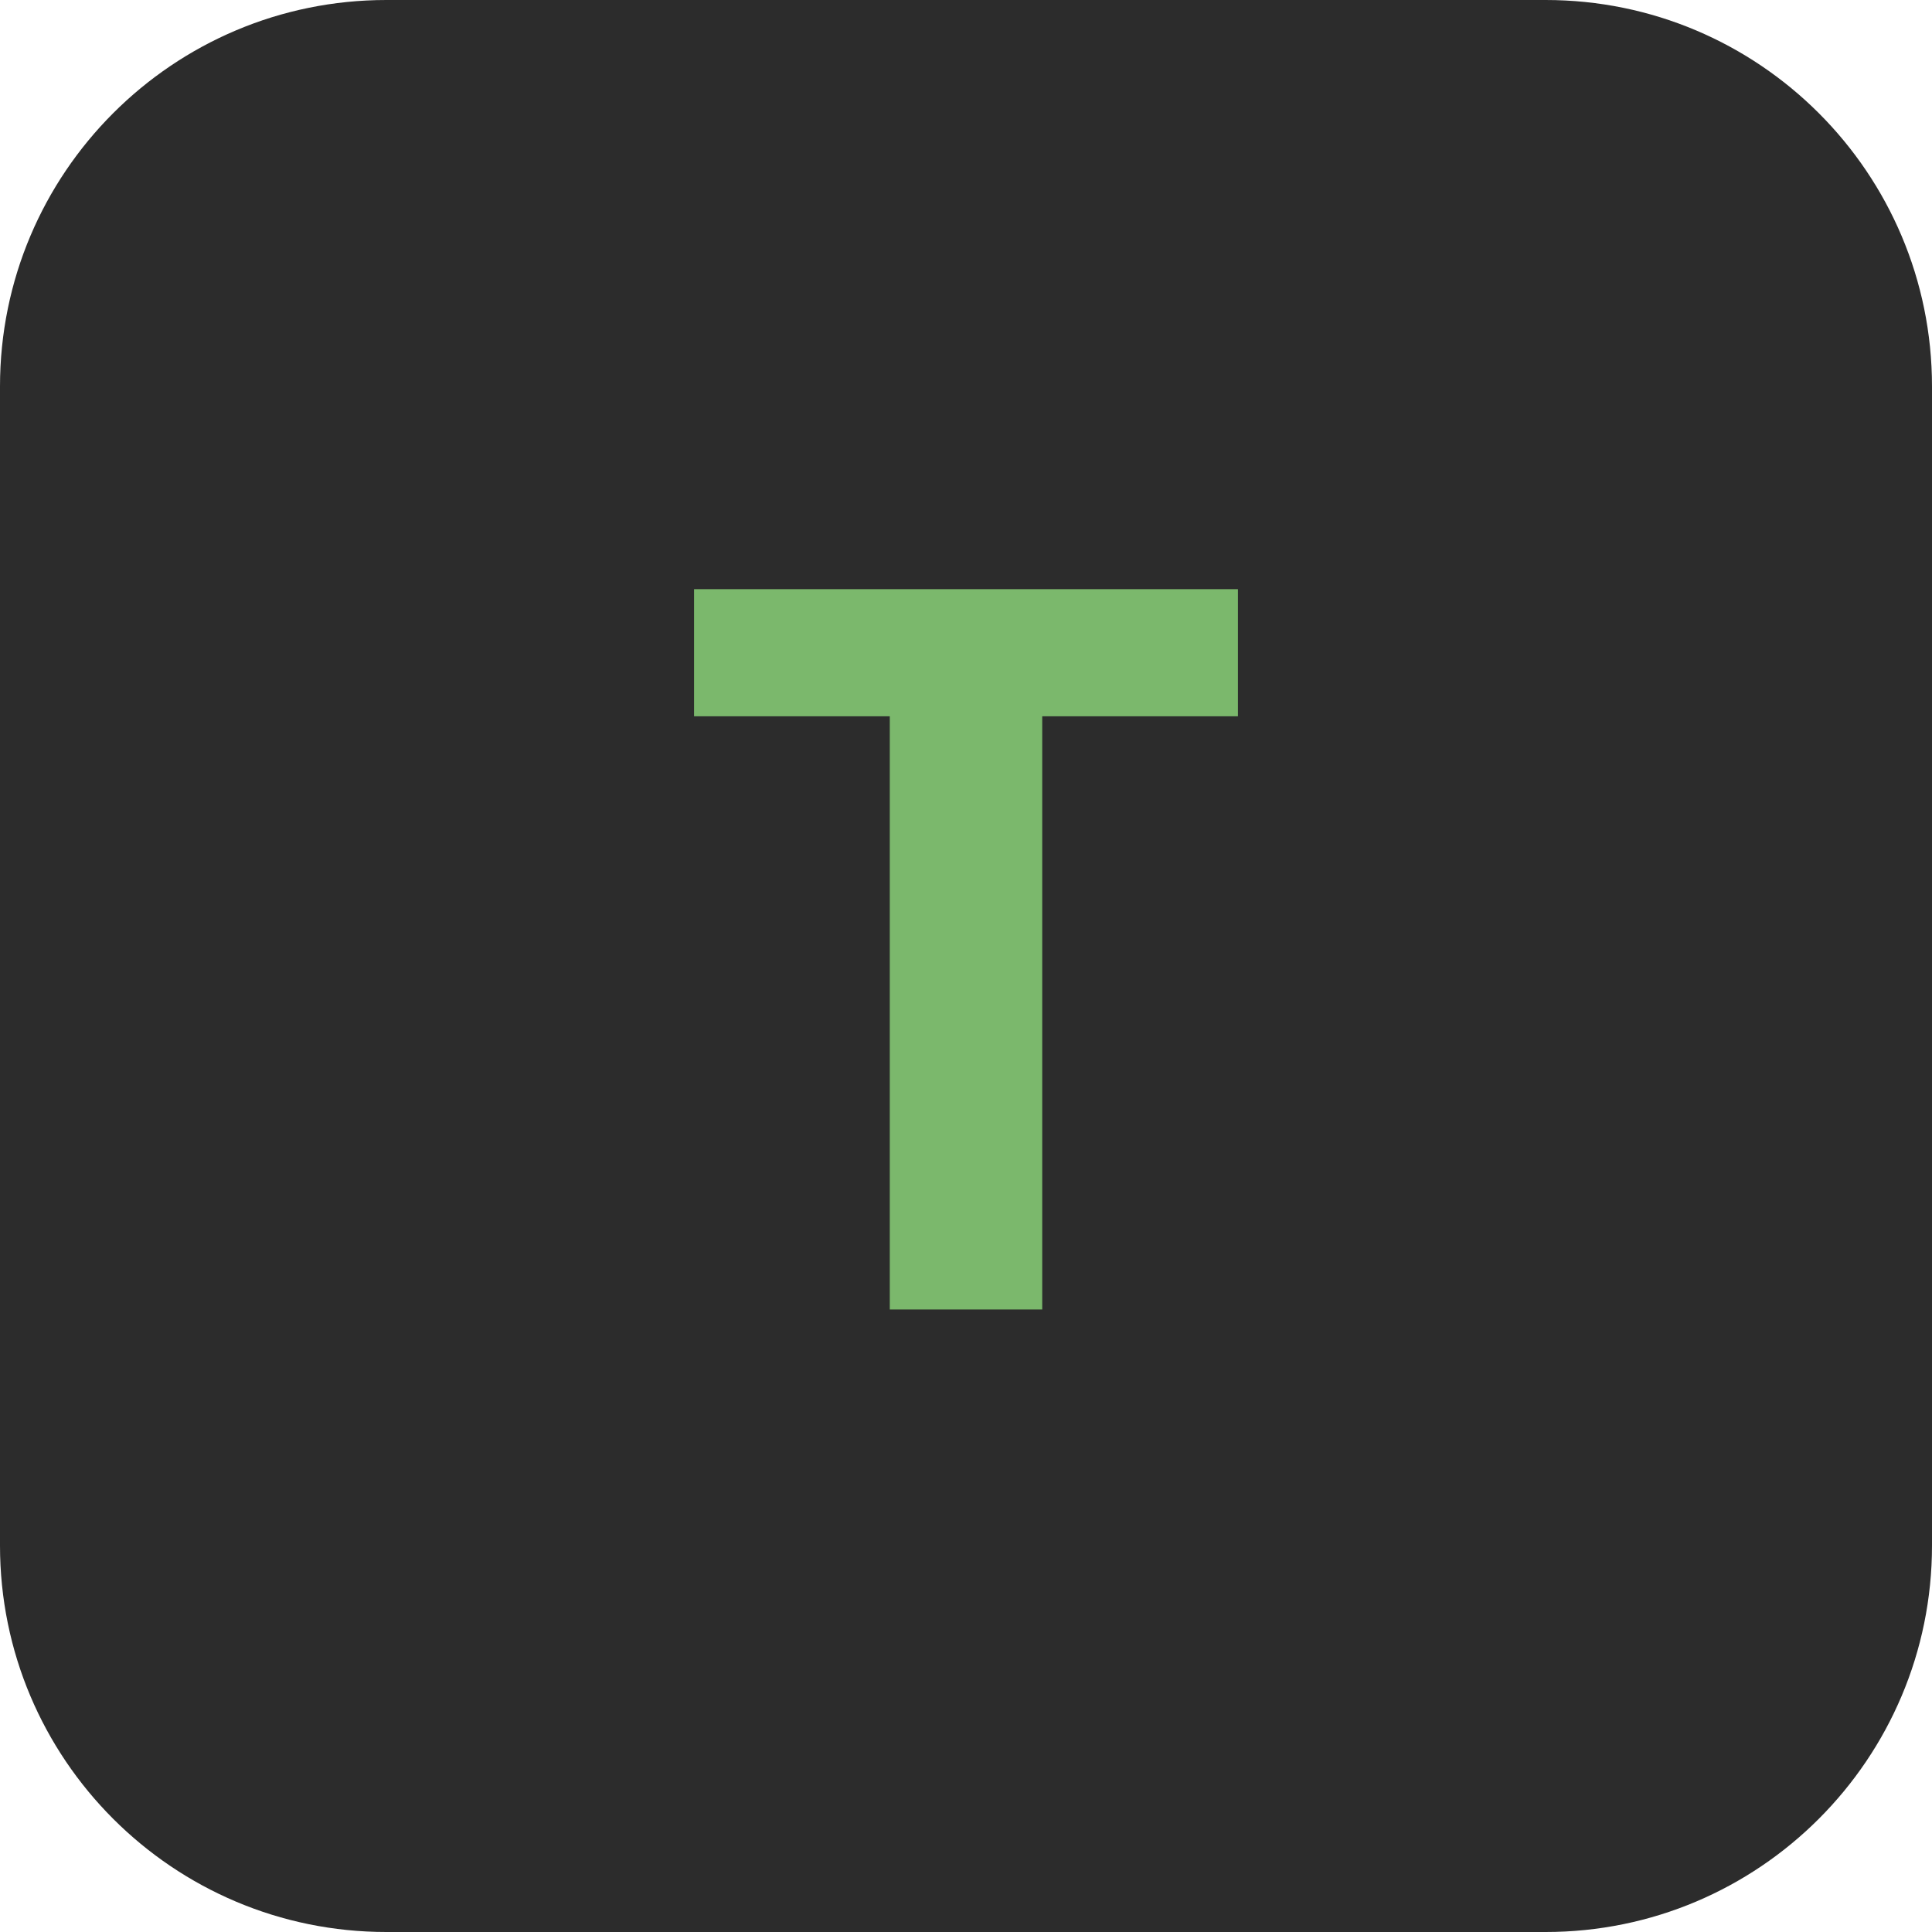
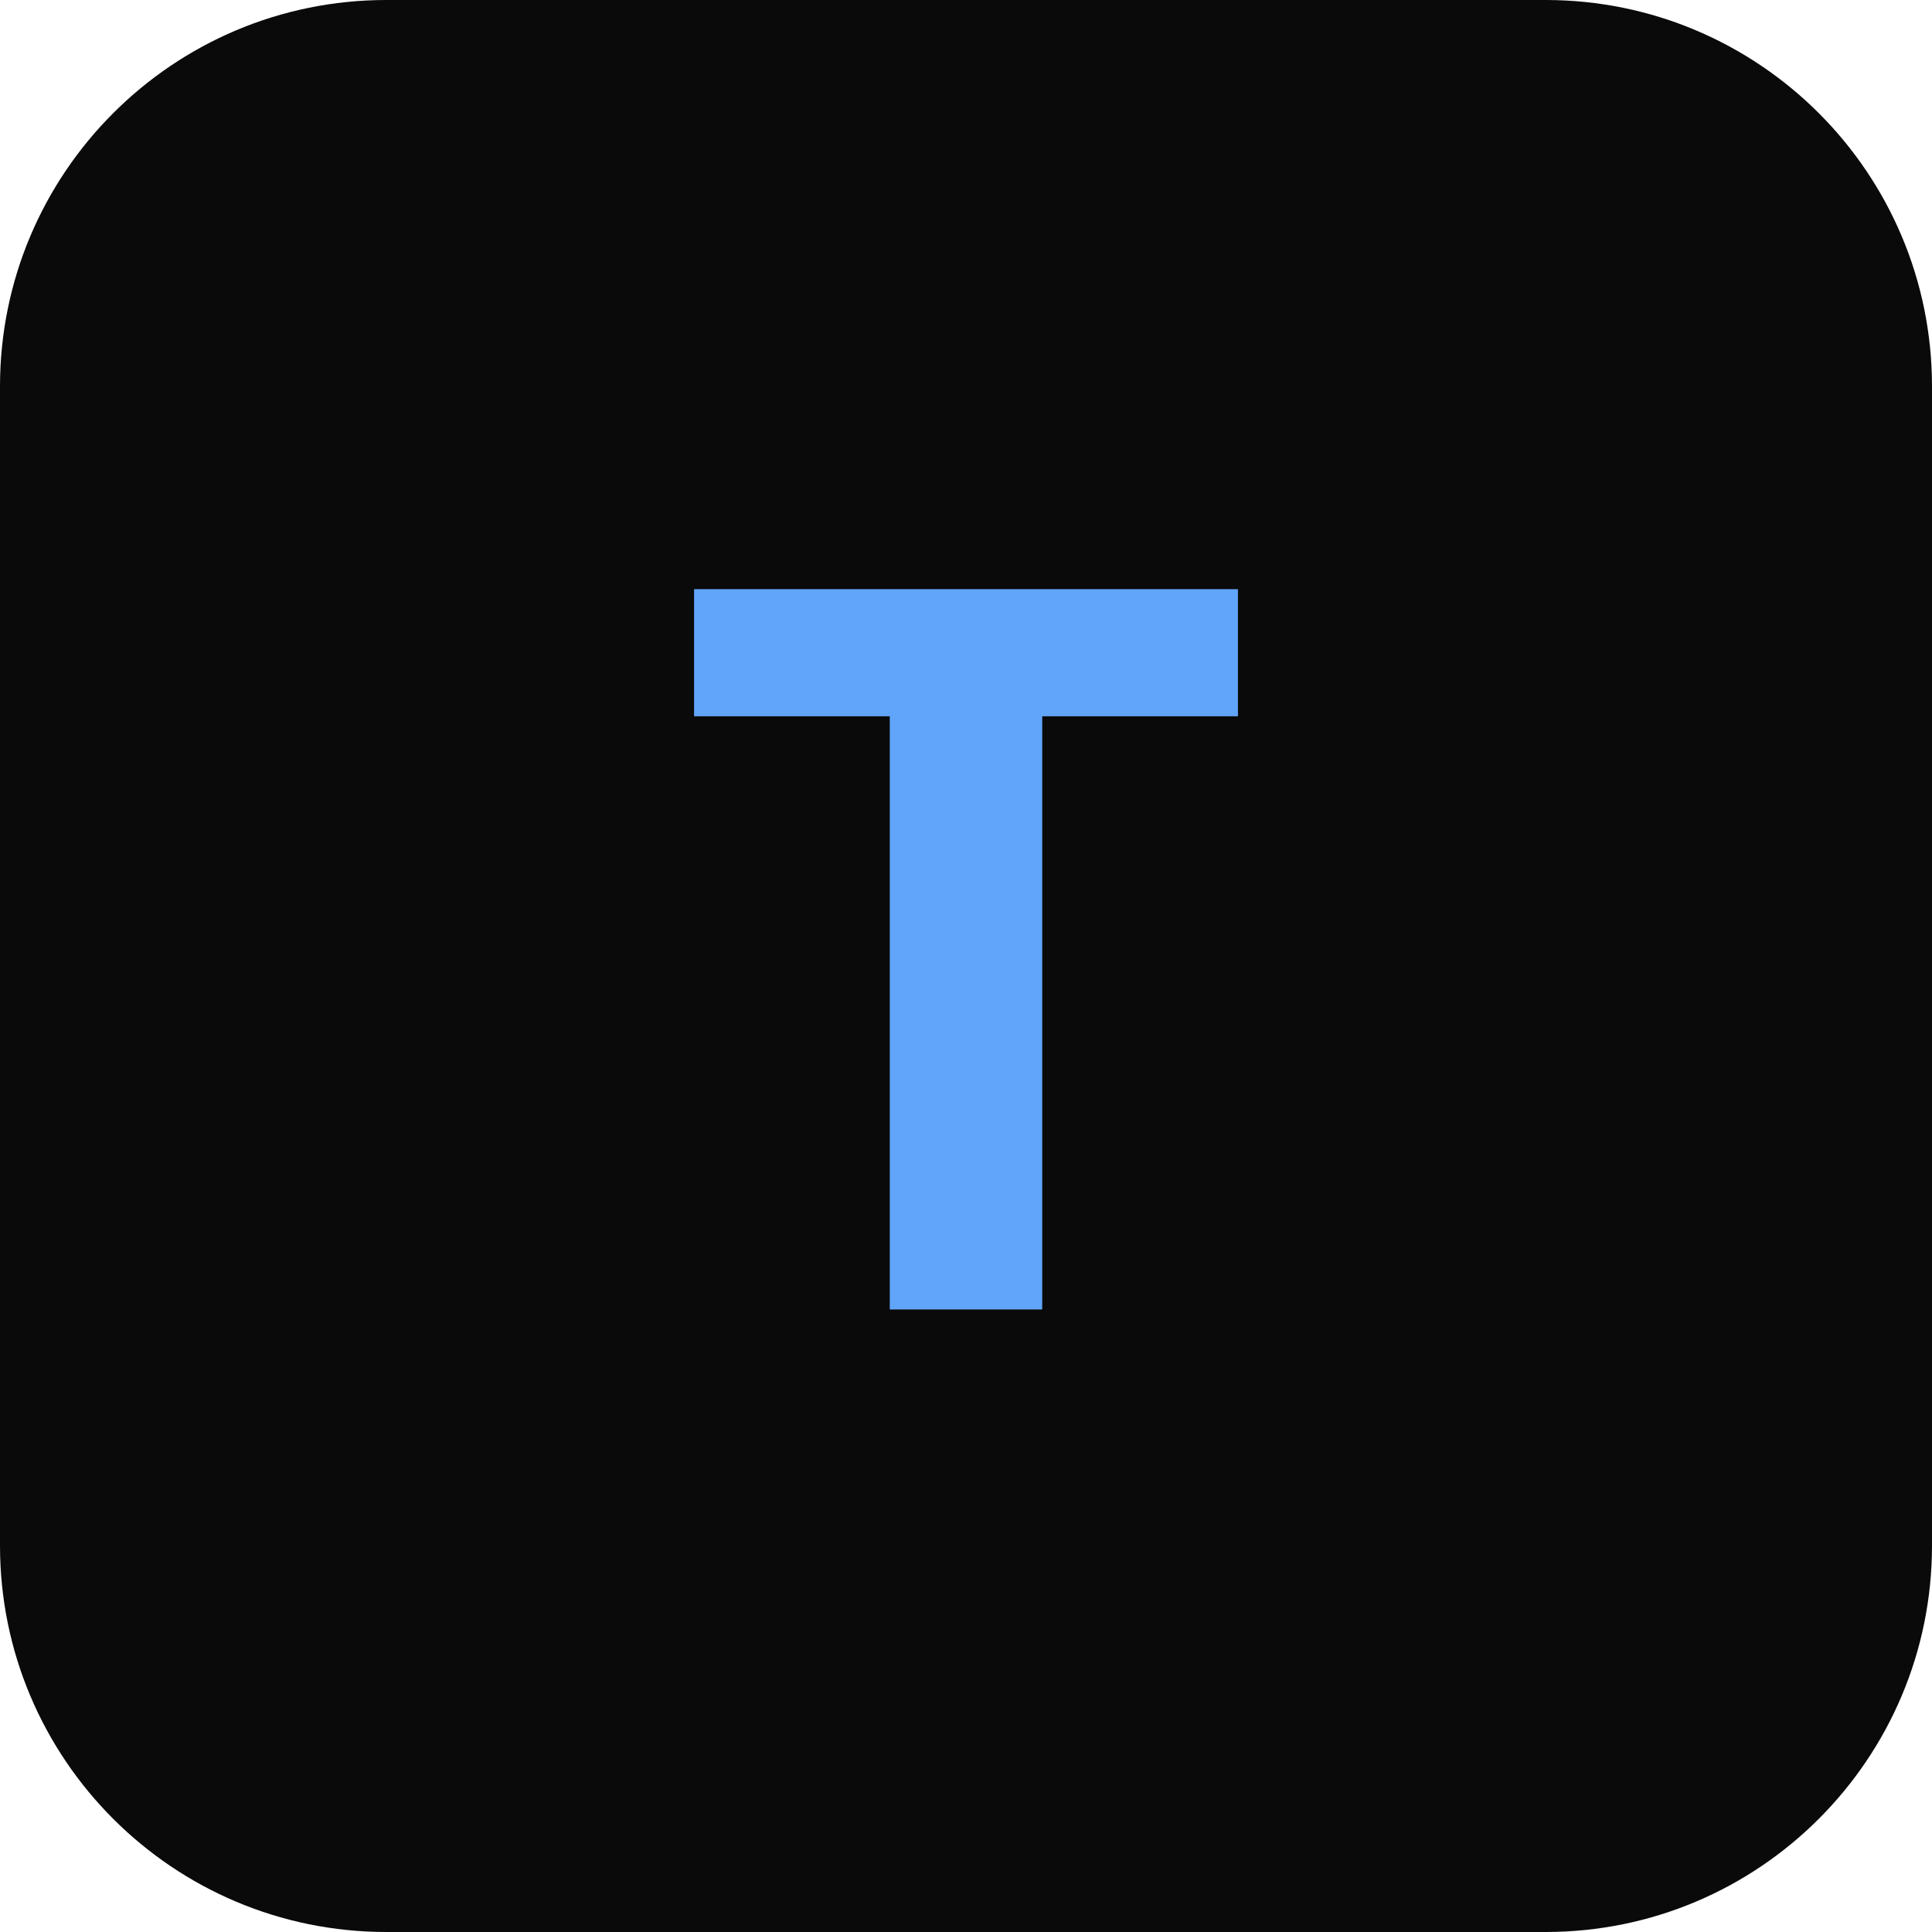
<svg xmlns="http://www.w3.org/2000/svg" viewBox="0 0 180 180">
-   <rect width="180" height="180" rx="36" fill="#2c2c2c" />
-   <text x="90" y="122" font-family="system-ui, sans-serif" font-size="94" font-weight="800" text-anchor="middle" fill="#7bb86c">T</text>
+   <rect width="180" height="180" rx="36" fill="#0a0a0a" />
+   <text x="90" y="122" font-family="system-ui, sans-serif" font-size="94" font-weight="800" text-anchor="middle" fill="#60a5fa">T</text>
</svg>
